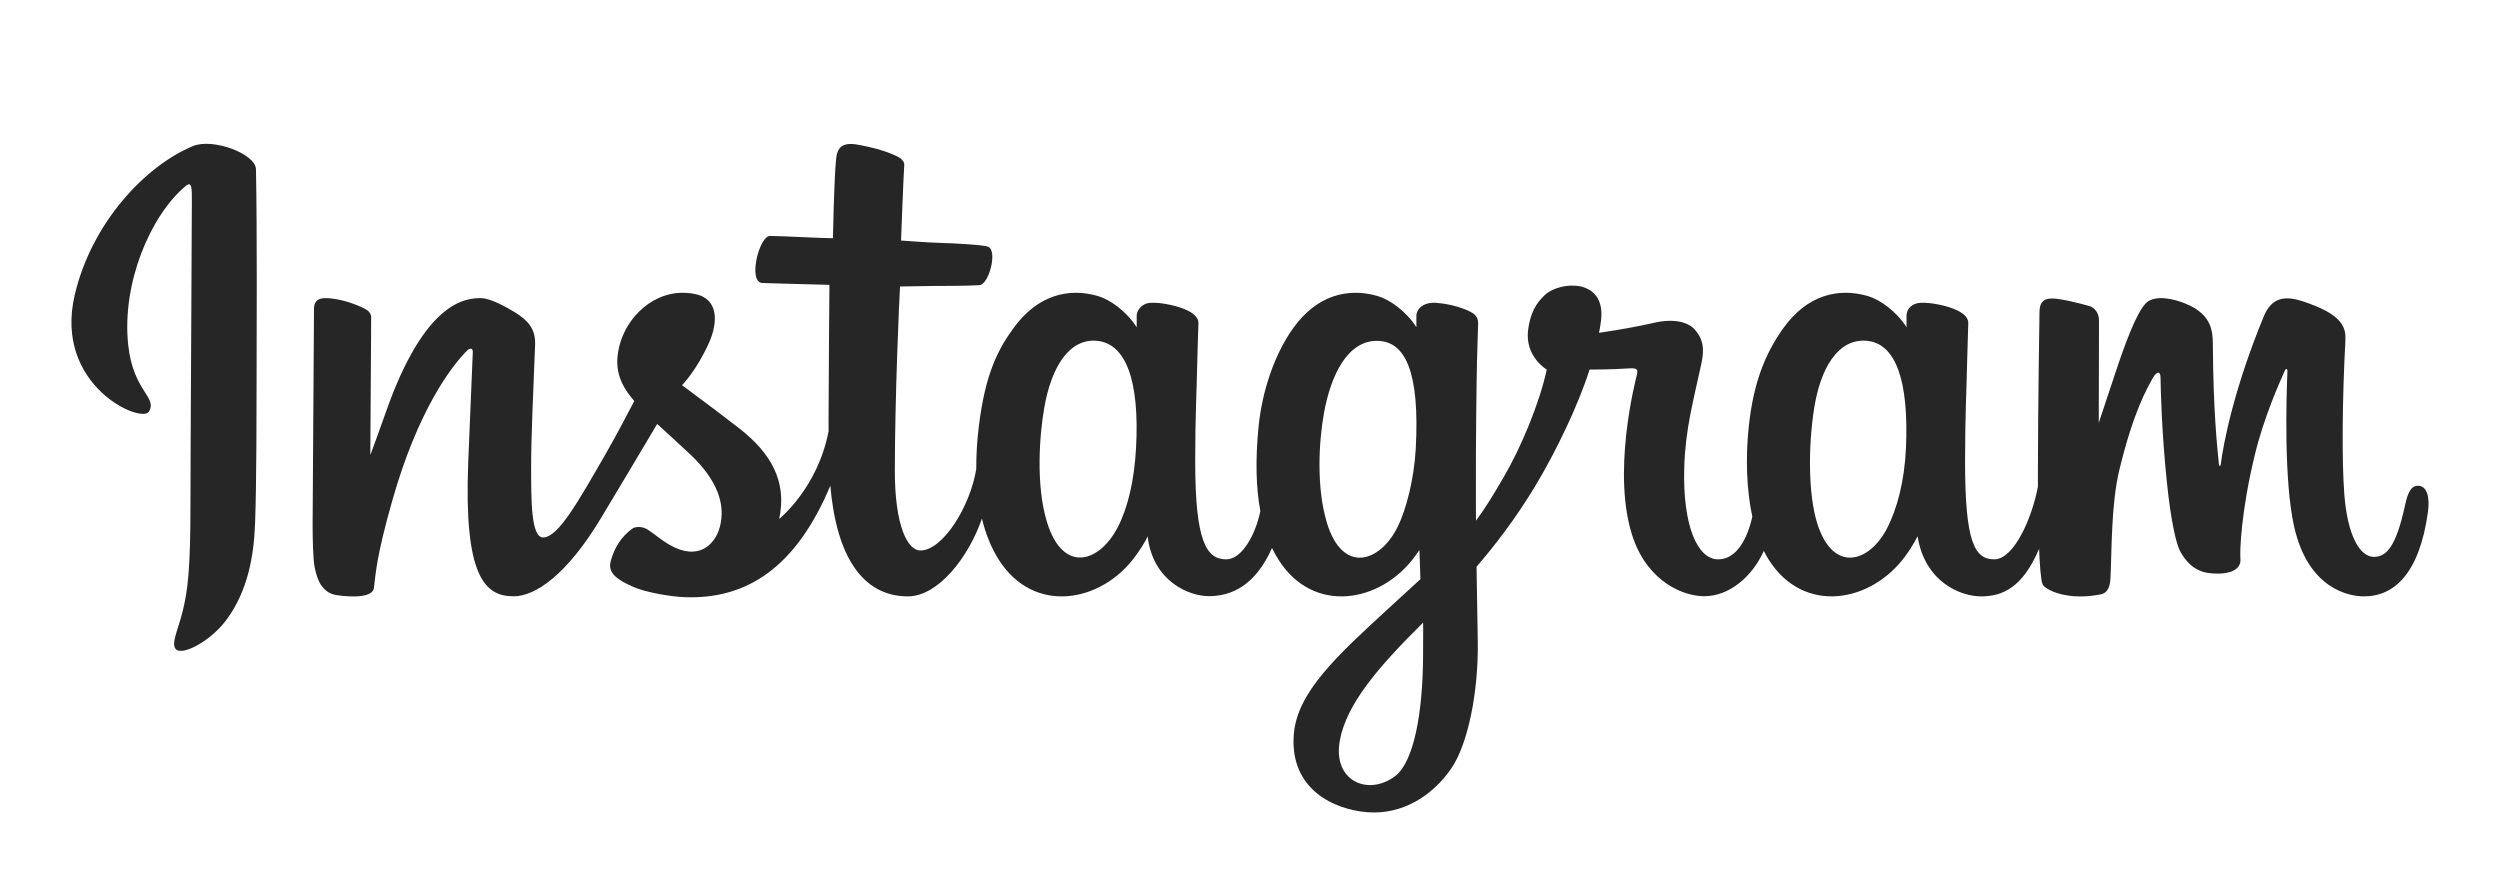
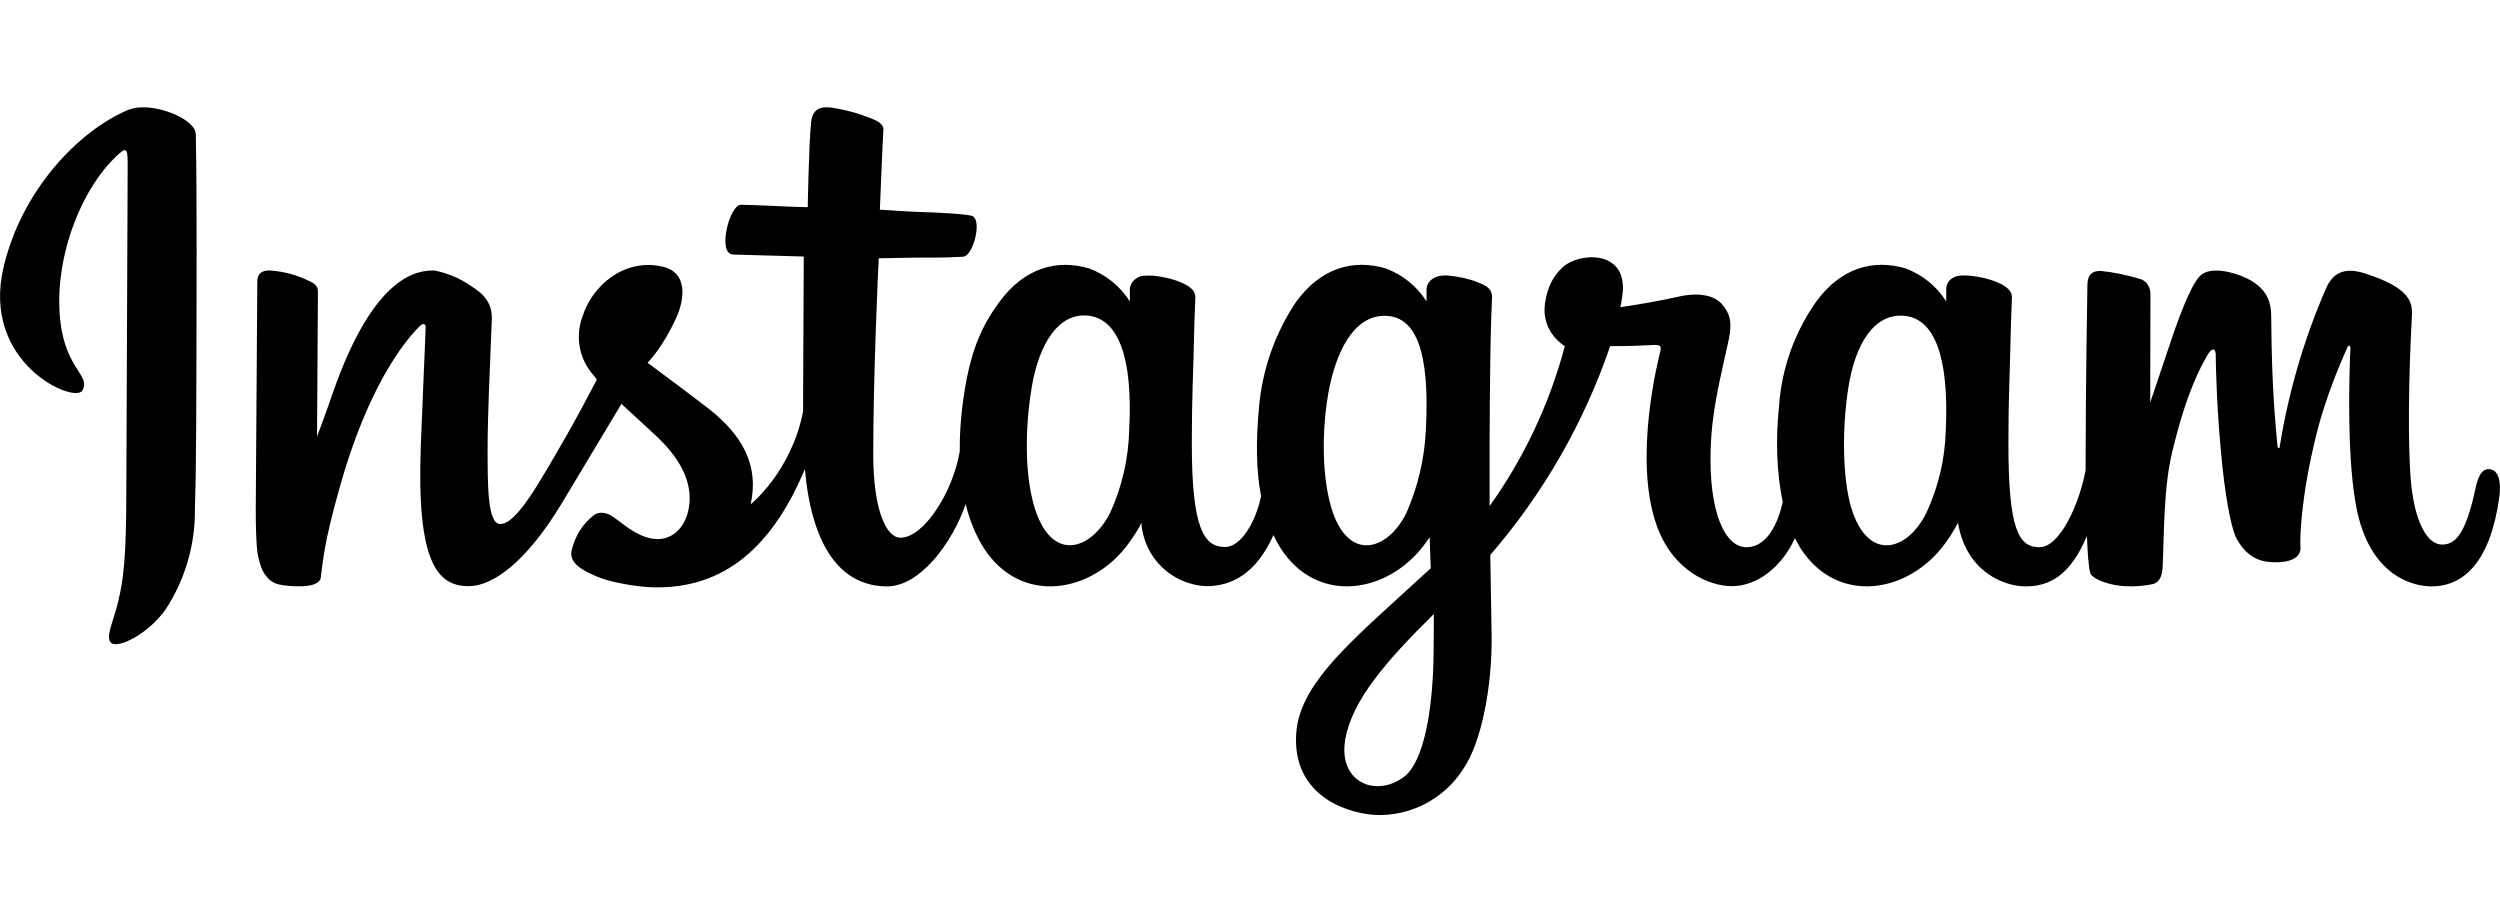
- <svg xmlns="http://www.w3.org/2000/svg" viewBox="0 0 840 300">
-   <path d="M64.76 49.108c-16.21 6.785-34.03 25.955-39.659 50.017-7.128 30.487 22.534 43.38 24.967 39.152 2.864-4.967-5.315-6.646-6.998-22.465-2.176-20.43 7.322-43.26 19.276-53.276 2.222-1.861 2.116.73 2.116 5.52 0 8.568-.473 85.48-.473 101.531 0 21.72-.897 28.579-2.508 35.356-1.633 6.868-4.257 11.51-2.269 13.297 2.222 2 11.709-2.757 17.2-10.422 6.587-9.193 8.892-20.234 9.306-32.223.5-14.454.478-37.388.5-50.47.02-11.997.202-47.129-.21-68.249-.102-5.18-14.469-10.615-21.249-7.774m575.628 101.653c-.523 11.292-3.022 20.118-6.124 26.343-6.006 12.052-18.468 15.794-23.759-1.53-2.883-9.445-3.018-25.217-.945-38.396 2.11-13.426 8.003-23.565 17.76-22.65 9.623.903 14.128 13.304 13.068 36.233zM478.15 220.811c-.13 18.762-3.083 35.212-9.415 39.99-8.981 6.774-21.052 1.692-18.553-11.998 2.212-12.115 12.671-24.487 27.994-39.605 0 0 .032 3.448-.025 11.613zm-2.453-70.165c-.549 10.284-3.215 20.616-6.124 26.453-6.004 12.052-18.556 15.82-23.758-1.53-3.556-11.855-2.705-27.198-.945-36.865 2.284-12.543 7.819-24.18 17.76-24.18 9.664 0 14.43 10.603 13.067 36.123zm-93.983-.158c-.59 10.893-2.714 19.998-6.124 26.611-6.17 11.97-18.375 15.765-23.758-1.53-3.88-12.472-2.56-29.478-.945-38.664 2.395-13.632 8.394-23.297 17.759-22.38 9.62.939 14.296 13.302 13.068 35.964zm430.704 12.723c-2.352 0-3.425 2.424-4.313 6.504-3.079 14.187-6.316 17.39-10.49 17.39-4.663 0-8.853-7.025-9.93-21.087-.846-11.057-.71-31.414.372-51.663.222-4.16-.926-8.277-12.085-12.331-4.802-1.744-11.782-4.311-15.257 4.078-9.82 23.7-13.662 42.517-14.566 50.16-.047.397-.532.477-.617-.447-.576-6.122-1.863-17.247-2.023-40.621-.031-4.561-.998-8.443-6.031-11.621-3.266-2.062-13.184-5.71-16.756-1.37-3.094 3.548-6.677 13.098-10.4 24.419a2056.41 2056.41 0 0 1-5.134 15.425s.04-24.826.076-34.243c.016-3.552-2.421-4.736-3.155-4.95-3.308-.96-9.824-2.564-12.59-2.564-3.413 0-4.249 1.907-4.249 4.687 0 .364-.538 32.686-.538 55.286 0 .982 0 2.053.01 3.191-1.888 10.388-8.01 24.489-14.667 24.489-6.665 0-9.81-5.896-9.81-32.84 0-15.718.472-22.552.704-33.92.135-6.549.395-11.577.38-12.718-.049-3.5-6.1-5.263-8.916-5.915-2.828-.657-5.287-.912-7.206-.803-2.717.154-4.64 1.936-4.64 4.387 0 1.315.016 3.814.016 3.814-3.5-5.499-9.128-9.326-12.872-10.435-10.086-2.995-20.611-.341-28.55 10.767-6.31 8.827-10.112 18.823-11.61 33.186-1.094 10.5-.737 21.148 1.208 30.153-2.35 10.16-6.713 14.324-11.49 14.324-6.937 0-11.965-11.322-11.381-30.901.385-12.878 2.962-21.916 5.779-34.99 1.2-5.574.225-8.492-2.223-11.29-2.244-2.564-7.027-3.874-13.904-2.263-4.897 1.15-11.9 2.385-18.307 3.334 0 0 .387-1.542.704-4.261 1.667-14.262-13.83-13.105-18.775-8.55-2.951 2.72-4.96 5.927-5.723 11.694-1.209 9.152 6.255 13.468 6.255 13.468-2.449 11.21-8.452 25.854-14.65 36.441-3.318 5.673-5.858 9.876-9.136 14.344-.012-1.664-.021-3.327-.027-4.983-.075-23.568.239-42.116.377-48.802.135-6.548.397-11.443.383-12.584-.037-2.56-1.532-3.526-4.64-4.75-2.75-1.082-6-1.831-9.37-2.092-4.256-.332-6.82 1.925-6.753 4.593.013.504.013 3.598.013 3.598-3.5-5.499-9.128-9.326-12.872-10.435-10.086-2.994-20.61-.34-28.55 10.767-6.307 8.827-10.439 21.212-11.61 33.077-1.09 11.057-.888 20.454.598 28.37-1.604 7.927-6.215 16.216-11.428 16.216-6.666 0-10.458-5.896-10.458-32.84 0-15.718.472-22.552.704-33.92.134-6.548.394-11.577.38-12.717-.05-3.5-6.1-5.263-8.916-5.916-2.946-.681-5.49-.932-7.443-.788-2.577.192-4.388 2.5-4.388 4.22v3.966c-3.5-5.499-9.128-9.326-12.872-10.435-10.086-2.994-20.552-.297-28.55 10.767-5.215 7.215-9.436 15.213-11.61 32.92-.627 5.116-.905 9.907-.869 14.386-2.08 12.718-11.264 27.376-18.777 27.376-4.397 0-8.584-8.528-8.584-26.702 0-24.208 1.498-58.676 1.752-61.998 0 0 9.493-.162 11.33-.183 4.736-.052 9.025.06 15.331-.263 3.164-.161 6.211-11.513 2.946-12.918-1.48-.636-11.937-1.194-16.083-1.282-3.486-.079-13.191-.797-13.191-.797s.87-22.878 1.073-25.295c.172-2.014-2.434-3.051-3.928-3.68-3.634-1.538-6.886-2.273-10.74-3.068-5.324-1.098-7.74-.024-8.211 4.47-.711 6.82-1.079 26.796-1.079 26.796-3.907 0-17.254-.764-21.162-.764-3.632 0-7.551 15.617-2.53 15.81 5.776.223 15.842.416 22.515.618 0 0-.297 35.036-.297 45.852 0 1.151.01 2.26.012 3.335-3.673 19.143-16.61 29.483-16.61 29.483 2.779-12.664-2.896-22.174-13.118-30.225-3.766-2.966-11.2-8.582-19.519-14.737 0 0 4.818-4.748 9.09-14.301 3.028-6.767 3.159-14.51-4.272-16.218-12.278-2.824-22.401 6.193-25.42 15.82-2.34 7.457-1.092 12.99 3.49 18.738.335.42.698.85 1.073 1.281-2.772 5.342-6.58 12.534-9.804 18.112-8.95 15.485-15.711 27.733-20.821 27.733-4.085 0-4.03-12.435-4.03-24.078 0-10.037.741-25.127 1.333-40.75.196-5.168-2.388-8.111-6.719-10.777-2.631-1.62-8.247-4.805-11.5-4.805-4.869 0-18.915.663-32.187 39.054-1.673 4.839-4.959 13.656-4.959 13.656l.283-46.167c0-1.083-.576-2.13-1.896-2.845-2.237-1.214-8.21-3.698-13.522-3.698-2.53 0-3.793 1.177-3.793 3.523l-.464 72.23c0 5.487.143 11.89.686 14.69.54 2.803 1.416 5.084 2.501 6.441 1.083 1.355 2.336 2.388 4.402 2.814 1.922.396 12.45 1.748 12.997-2.275.656-4.822.68-10.037 6.209-29.487 8.606-30.28 19.827-45.055 25.102-50.302.922-.917 1.975-.972 1.925.53-.226 6.638-1.018 23.227-1.55 37.32-1.43 37.716 5.432 44.706 15.236 44.706 7.502 0 18.076-7.453 29.41-26.32a6626.986 6626.986 0 0 0 18.858-31.595c3.436 3.18 7.291 6.603 11.144 10.26 8.953 8.496 11.892 16.57 9.942 24.23-1.492 5.856-7.11 11.89-17.108 6.025-2.914-1.71-4.158-3.033-7.088-4.962-1.574-1.037-3.978-1.346-5.419-.26-3.743 2.822-5.884 6.412-7.106 10.856-1.19 4.325 3.142 6.61 7.632 8.61 3.866 1.722 12.175 3.281 17.474 3.459 20.646.69 37.186-9.97 48.7-37.465 2.06 23.746 10.832 37.183 26.072 37.183 10.189 0 20.404-13.17 24.871-26.125 1.283 5.28 3.18 9.873 5.632 13.757 11.743 18.606 34.524 14.601 45.968-1.198 3.538-4.882 4.076-6.636 4.076-6.636 1.669 14.918 13.683 20.13 20.561 20.13 7.704 0 15.659-3.641 21.234-16.192a38.367 38.367 0 0 0 2.145 3.896c11.743 18.605 34.524 14.6 45.967-1.198a72.898 72.898 0 0 0 1.417-2.017l.336 9.799s-6.528 5.988-10.536 9.662c-17.636 16.18-31.047 28.457-32.033 42.753-1.267 18.229 13.517 25.003 24.702 25.891 11.877.943 22.049-5.619 28.3-14.801 5.5-8.082 9.099-25.478 8.835-42.658-.105-6.88-.279-15.628-.415-25.005 6.2-7.199 13.183-16.297 19.614-26.947 7.008-11.606 14.519-27.192 18.364-39.322 0 0 6.526.056 13.49-.4 2.227-.145 2.867.31 2.455 1.943-.497 1.973-8.798 33.99-1.222 55.32 5.186 14.601 16.875 19.299 23.806 19.299 8.113 0 15.874-6.127 20.034-15.225a32.065 32.065 0 0 0 1.597 2.902c11.743 18.605 34.444 14.577 45.967-1.198 2.6-3.56 4.076-6.637 4.076-6.637 2.473 15.44 14.48 20.21 21.357 20.21 7.164 0 13.963-2.937 19.48-15.99.23 5.748.593 10.447 1.166 11.928.35.906 2.385 2.044 3.866 2.593 6.553 2.43 13.237 1.28 15.71.781 1.713-.347 3.049-1.721 3.231-5.27.48-9.318.186-24.974 3.01-36.609 4.742-19.527 9.165-27.101 11.264-30.851 1.174-2.101 2.5-2.448 2.547-.224.1 4.499.323 17.711 2.16 35.462 1.349 13.056 3.151 20.772 4.536 23.215 3.953 6.984 8.835 7.314 12.81 7.314 2.529 0 7.817-.698 7.344-5.143-.23-2.166.173-15.554 4.848-34.792 3.053-12.563 8.143-23.914 9.978-28.064.677-1.53.992-.324.981-.089-.386 8.652-1.254 36.95 2.27 52.428 4.778 20.966 18.6 23.312 23.416 23.312 10.282 0 18.691-7.821 21.524-28.4.682-4.953-.328-8.778-3.355-8.778" fill="#262626" />
+ <svg xmlns="http://www.w3.org/2000/svg" aria-label="Instagram" fill="currentColor" height="38" role="img" viewBox="32 4 113 32" width="103">
+   <path clip-rule="evenodd" d="M37.82 4.11c-2.32.97-4.86 3.7-5.66 7.13-1.02 4.34 3.21 6.17 3.56 5.57.4-.7-.76-.94-1-3.2-.3-2.9 1.05-6.16 2.75-7.58.32-.27.3.1.3.78l-.06 14.46c0 3.1-.13 4.07-.36 5.04-.23.98-.6 1.64-.33 1.9.32.28 1.68-.4 2.46-1.5a8.13 8.13 0 0 0 1.33-4.58c.07-2.06.06-5.33.07-7.19 0-1.7.03-6.71-.03-9.72-.02-.74-2.07-1.51-3.03-1.1Zm82.13 14.48a9.42 9.42 0 0 1-.88 3.75c-.85 1.72-2.63 2.25-3.39-.22-.4-1.34-.43-3.59-.13-5.47.3-1.9 1.14-3.35 2.53-3.22 1.38.13 2.02 1.9 1.87 5.16ZM96.8 28.57c-.02 2.67-.44 5.01-1.34 5.7-1.29.96-3 .23-2.65-1.72.31-1.72 1.8-3.48 4-5.64l-.01 1.66Zm-.35-10a10.56 10.56 0 0 1-.88 3.77c-.85 1.72-2.64 2.25-3.39-.22-.5-1.69-.38-3.87-.13-5.25.33-1.78 1.12-3.44 2.53-3.44 1.38 0 2.06 1.5 1.87 5.14Zm-13.41-.02a9.54 9.54 0 0 1-.87 3.8c-.88 1.7-2.63 2.24-3.4-.23-.55-1.77-.36-4.2-.13-5.5.34-1.95 1.2-3.32 2.53-3.2 1.38.14 2.04 1.9 1.87 5.13Zm61.45 1.81c-.33 0-.49.35-.61.93-.44 2.02-.9 2.48-1.5 2.48-.66 0-1.26-1-1.42-3-.12-1.58-.1-4.48.06-7.37.03-.59-.14-1.17-1.73-1.75-.68-.25-1.68-.62-2.17.58a29.65 29.65 0 0 0-2.08 7.14c0 .06-.08.07-.1-.06-.07-.87-.26-2.46-.28-5.79 0-.65-.14-1.2-.86-1.65-.47-.3-1.88-.81-2.4-.2-.43.5-.94 1.87-1.47 3.48l-.74 2.2.01-4.88c0-.5-.34-.67-.45-.7a9.54 9.54 0 0 0-1.8-.37c-.48 0-.6.27-.6.67 0 .05-.08 4.65-.08 7.87v.46c-.27 1.48-1.14 3.49-2.09 3.49s-1.4-.84-1.4-4.68c0-2.24.07-3.21.1-4.83.02-.94.06-1.65.06-1.81-.01-.5-.87-.75-1.27-.85-.4-.09-.76-.13-1.03-.11-.4.02-.67.27-.67.62v.55a3.71 3.71 0 0 0-1.83-1.49c-1.44-.43-2.94-.05-4.07 1.53a9.31 9.31 0 0 0-1.66 4.73c-.16 1.5-.1 3.01.17 4.3-.33 1.44-.96 2.04-1.64 2.04-.99 0-1.7-1.62-1.62-4.4.06-1.84.42-3.13.82-4.99.17-.8.04-1.2-.31-1.6-.32-.37-1-.56-1.99-.33-.7.16-1.7.34-2.6.47 0 0 .05-.21.1-.6.23-2.03-1.98-1.87-2.69-1.22-.42.39-.7.84-.82 1.67-.17 1.3.9 1.91.9 1.91a22.22 22.22 0 0 1-3.4 7.23v-.7c-.01-3.36.03-6 .05-6.95.02-.94.06-1.63.06-1.8 0-.36-.22-.5-.66-.67-.4-.16-.86-.26-1.34-.3-.6-.05-.97.27-.96.65v.52a3.7 3.7 0 0 0-1.84-1.49c-1.44-.43-2.94-.05-4.07 1.53a10.1 10.1 0 0 0-1.66 4.72c-.15 1.57-.13 2.9.09 4.04-.23 1.13-.89 2.3-1.63 2.3-.95 0-1.5-.83-1.5-4.67 0-2.24.07-3.21.1-4.83.02-.94.06-1.65.06-1.81 0-.5-.87-.75-1.27-.85-.42-.1-.79-.13-1.06-.1-.37.02-.63.35-.63.6v.56a3.7 3.7 0 0 0-1.84-1.49c-1.44-.43-2.93-.04-4.07 1.53-.75 1.03-1.35 2.17-1.66 4.7a15.8 15.8 0 0 0-.12 2.04c-.3 1.81-1.61 3.9-2.68 3.9-.63 0-1.23-1.21-1.23-3.8 0-3.45.22-8.36.25-8.83l1.62-.03c.68 0 1.29.01 2.19-.04.45-.02.88-1.64.42-1.84-.21-.09-1.7-.17-2.3-.18-.5-.01-1.88-.11-1.88-.11s.13-3.26.16-3.6c.02-.3-.35-.44-.57-.53a7.77 7.77 0 0 0-1.53-.44c-.76-.15-1.1 0-1.17.64-.1.97-.15 3.82-.15 3.82-.56 0-2.47-.11-3.02-.11-.52 0-1.08 2.22-.36 2.25l3.2.09-.03 6.53v.47c-.53 2.73-2.37 4.2-2.37 4.2.4-1.8-.42-3.15-1.87-4.3-.54-.42-1.6-1.22-2.79-2.1 0 0 .69-.68 1.3-2.04.43-.96.45-2.06-.61-2.3-1.75-.41-3.2.87-3.63 2.25a2.61 2.61 0 0 0 .5 2.66l.15.19c-.4.76-.94 1.78-1.4 2.58-1.27 2.2-2.24 3.95-2.97 3.95-.58 0-.57-1.77-.57-3.43 0-1.43.1-3.58.19-5.8.03-.74-.34-1.16-.96-1.54a4.33 4.33 0 0 0-1.64-.69c-.7 0-2.7.1-4.6 5.57-.23.69-.7 1.94-.7 1.94l.04-6.57c0-.16-.08-.3-.27-.4a4.68 4.68 0 0 0-1.93-.54c-.36 0-.54.17-.54.5l-.07 10.3c0 .78.02 1.69.1 2.09.08.4.2.72.36.91.15.2.33.34.62.4.28.06 1.78.25 1.86-.32.1-.69.1-1.43.89-4.2 1.22-4.31 2.82-6.42 3.58-7.16.13-.14.28-.14.27.07l-.22 5.32c-.2 5.37.78 6.36 2.17 6.36 1.07 0 2.58-1.06 4.2-3.74l2.7-4.5 1.58 1.46c1.28 1.2 1.7 2.36 1.42 3.45-.21.83-1.02 1.7-2.44.86-.42-.25-.6-.44-1.01-.71-.23-.15-.57-.2-.78-.04-.53.4-.84.92-1.01 1.55-.17.61.45.94 1.09 1.22.55.25 1.74.47 2.5.5 2.94.1 5.3-1.42 6.94-5.34.3 3.38 1.55 5.3 3.72 5.3 1.45 0 2.91-1.88 3.55-3.72.18.75.45 1.4.8 1.96 1.68 2.65 4.93 2.07 6.56-.18.5-.69.58-.94.58-.94a3.07 3.07 0 0 0 2.94 2.87c1.1 0 2.23-.52 3.03-2.31.09.2.2.38.3.56 1.68 2.65 4.93 2.07 6.56-.18l.2-.28.05 1.4-1.5 1.37c-2.52 2.3-4.44 4.05-4.58 6.09-.18 2.6 1.93 3.56 3.53 3.69a4.5 4.5 0 0 0 4.04-2.11c.78-1.15 1.3-3.63 1.26-6.08l-.06-3.56a28.55 28.55 0 0 0 5.42-9.44s.93.01 1.92-.05c.32-.02.41.04.35.27-.07.28-1.25 4.84-.17 7.88.74 2.08 2.4 2.75 3.4 2.75 1.15 0 2.26-.87 2.85-2.17l.23.42c1.68 2.65 4.92 2.07 6.56-.18.37-.5.58-.94.58-.94.36 2.2 2.07 2.88 3.05 2.88 1.02 0 2-.42 2.78-2.28.03.82.08 1.49.16 1.7.05.13.34.3.56.37.93.34 1.88.18 2.24.11.24-.05.43-.25.46-.75.07-1.33.03-3.56.43-5.21.67-2.79 1.3-3.87 1.6-4.4.17-.3.36-.35.37-.03.01.64.04 2.52.3 5.05.2 1.86.46 2.96.65 3.3.57 1 1.27 1.05 1.83 1.05.36 0 1.12-.1 1.05-.73-.03-.31.02-2.22.7-4.96.43-1.79 1.15-3.4 1.41-4 .1-.21.15-.04.15 0-.06 1.22-.18 5.25.32 7.46.68 2.98 2.65 3.32 3.34 3.32 1.47 0 2.67-1.12 3.07-4.05.1-.7-.05-1.25-.48-1.25Z" fill="currentColor" fill-rule="evenodd" />
</svg>
